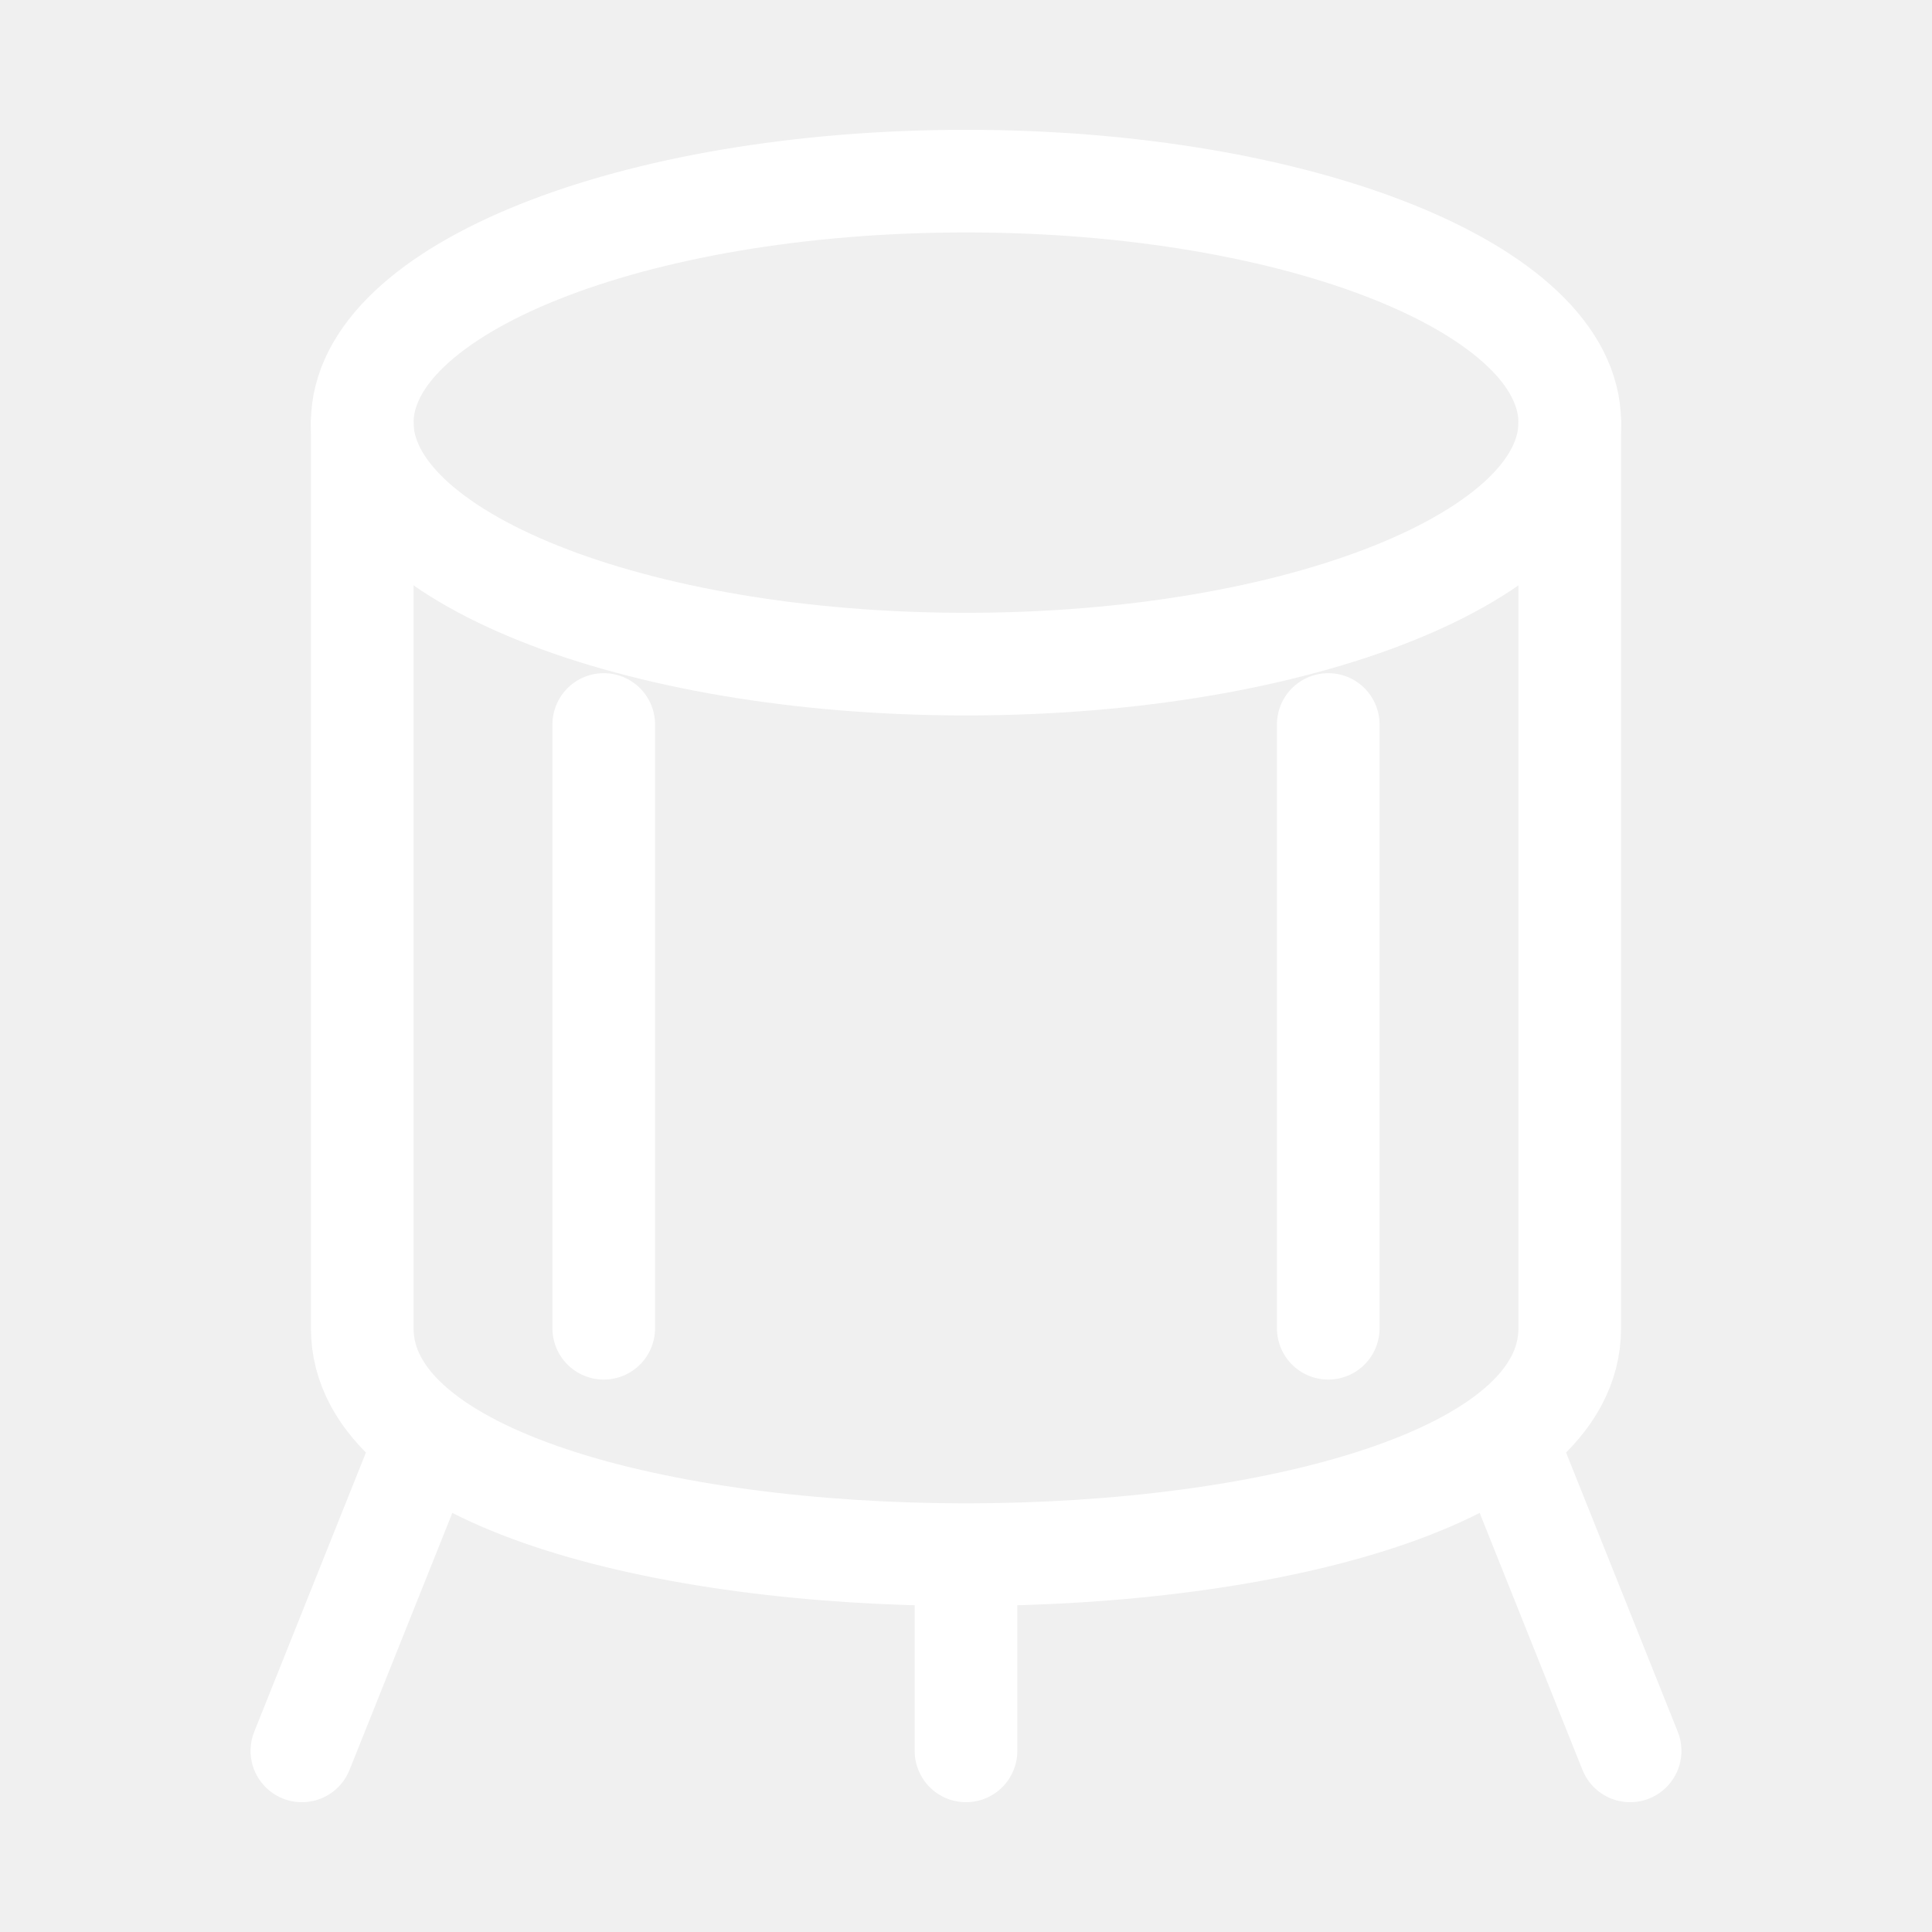
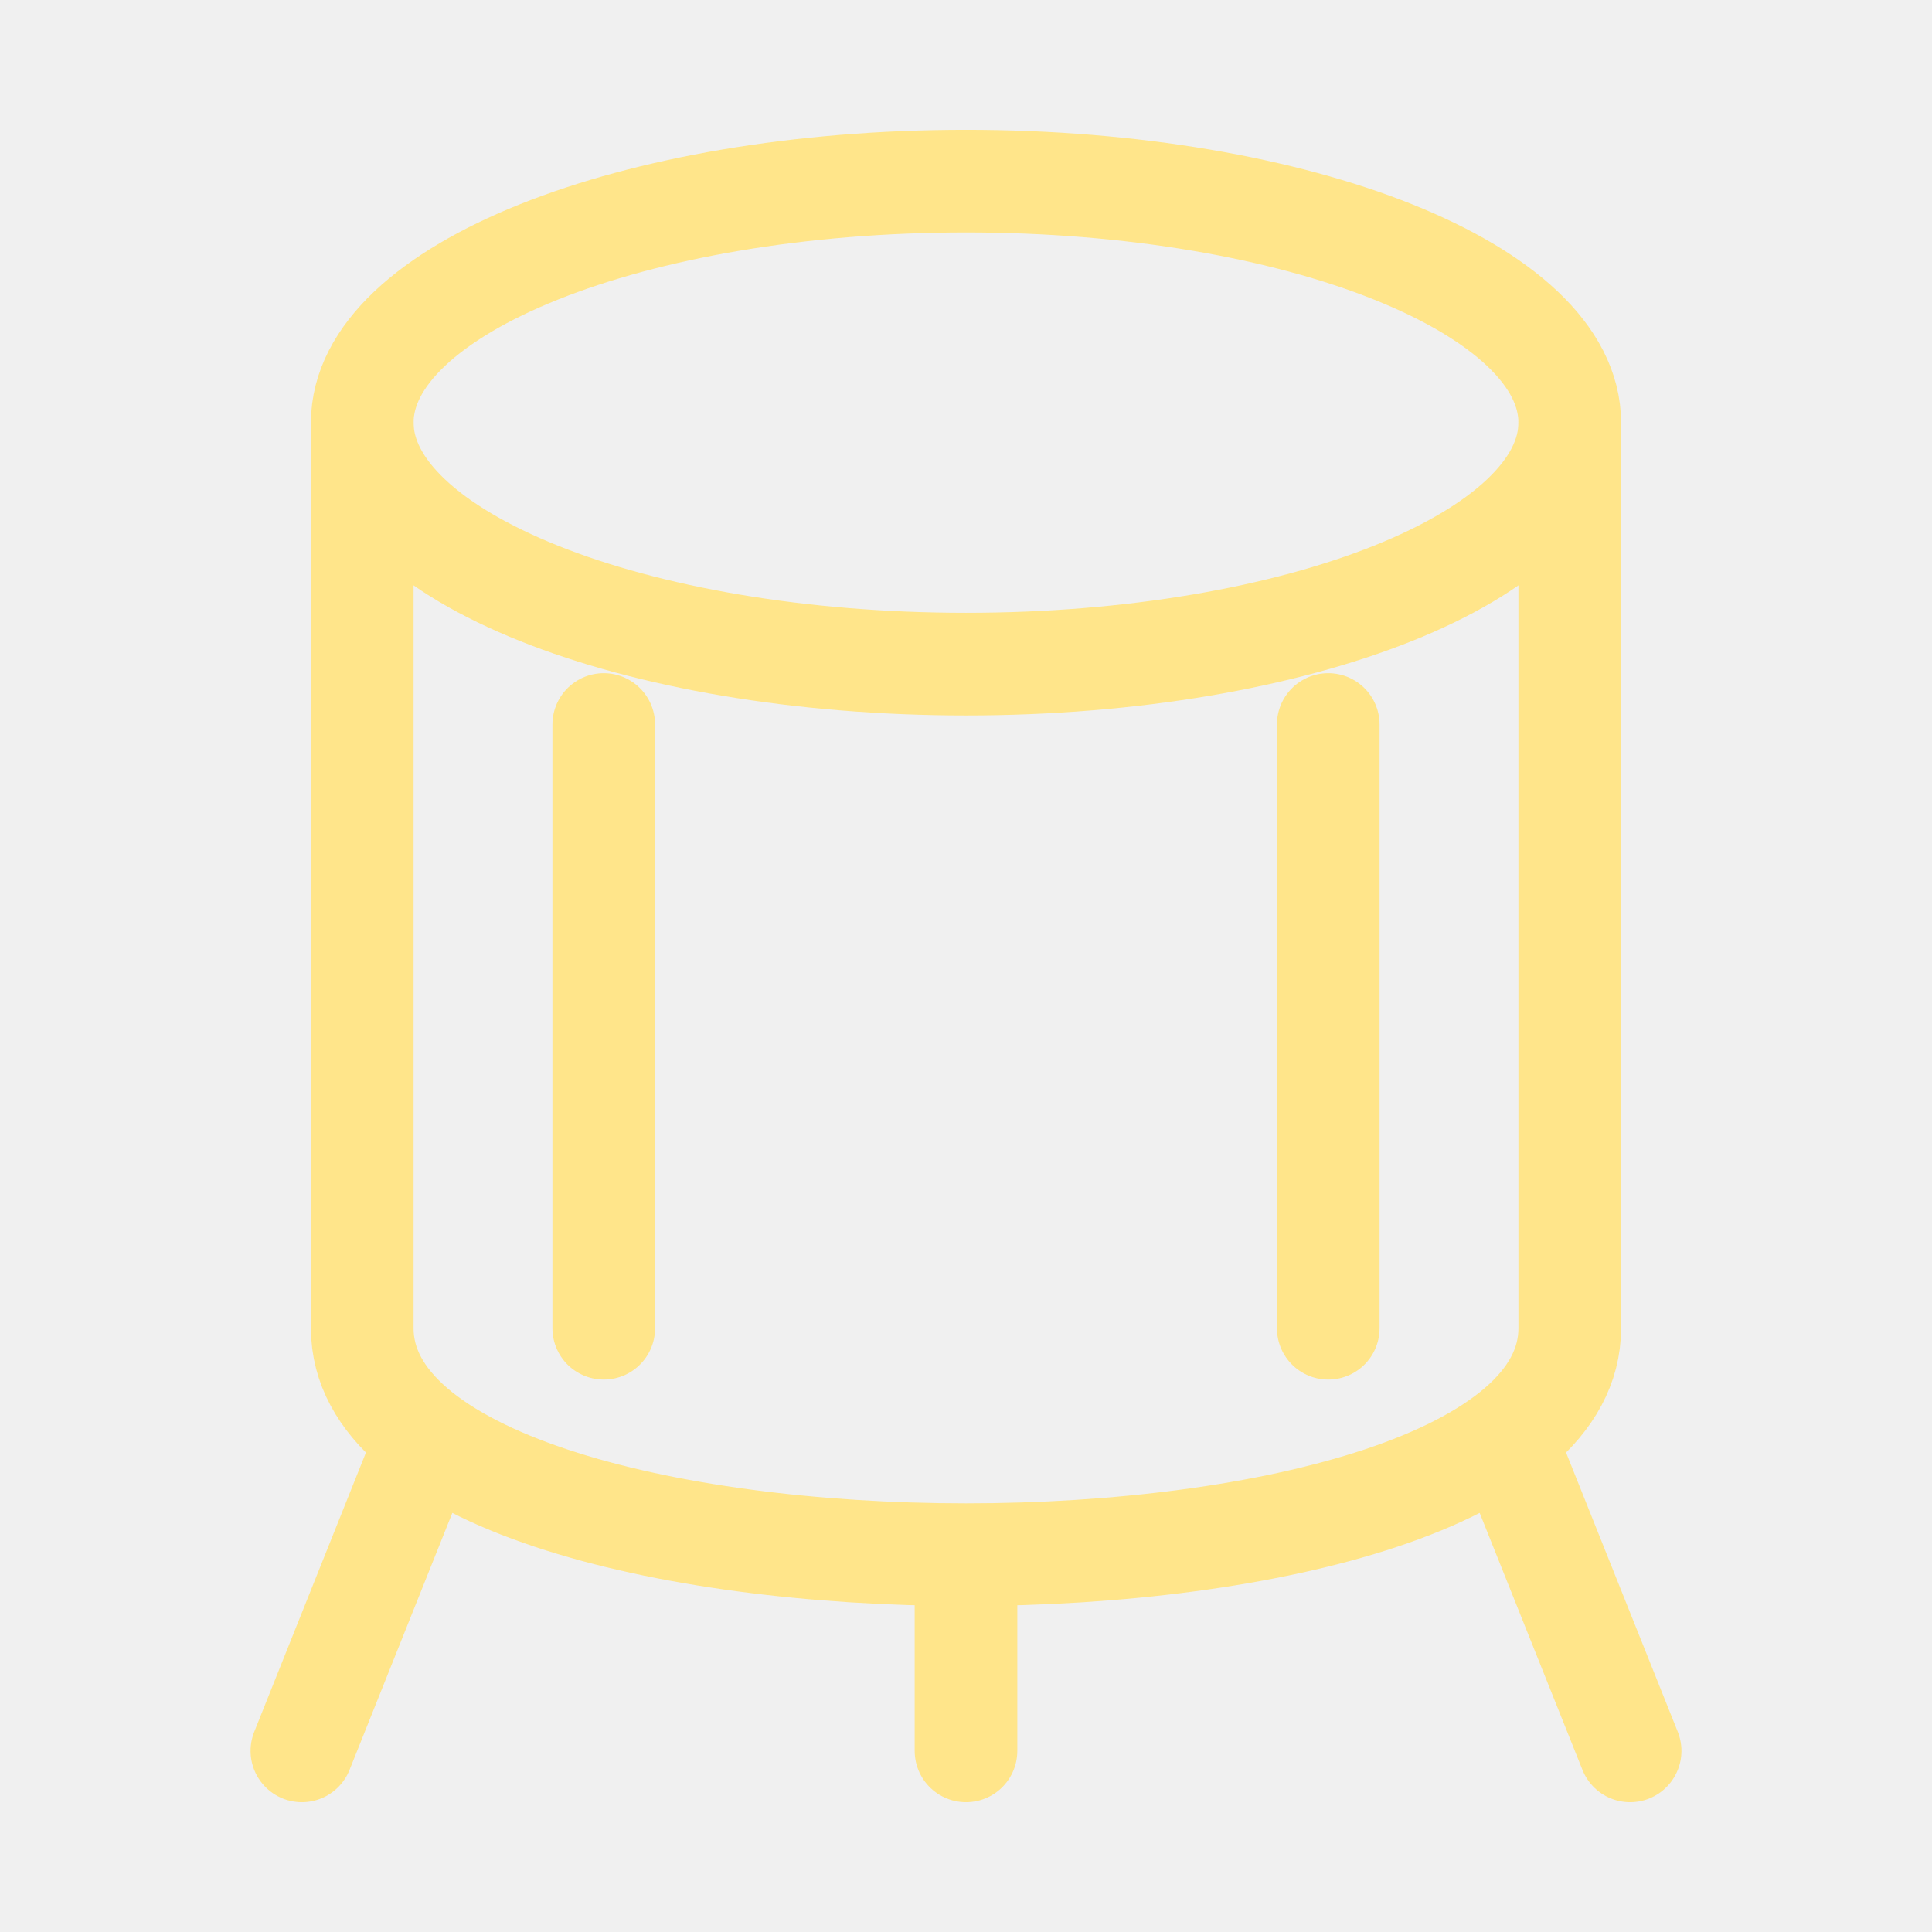
- <svg xmlns="http://www.w3.org/2000/svg" viewBox="0 0 32 32" fill="none" stroke="#ffffff" stroke-width="1.7" stroke-linecap="round" stroke-linejoin="round">
+ <svg xmlns="http://www.w3.org/2000/svg" viewBox="0 0 32 32" fill="none" stroke="#ffe58a" stroke-width="1.7" stroke-linecap="round" stroke-linejoin="round">
  <ellipse cx="16" cy="7" rx="10" ry="4" />
  <path d="M6 7v15c0 5 20 5 20 0V7M10 12v10m12-10v10M7 24l-2 5m20-5 2 5m-11-3v3" />
</svg>
